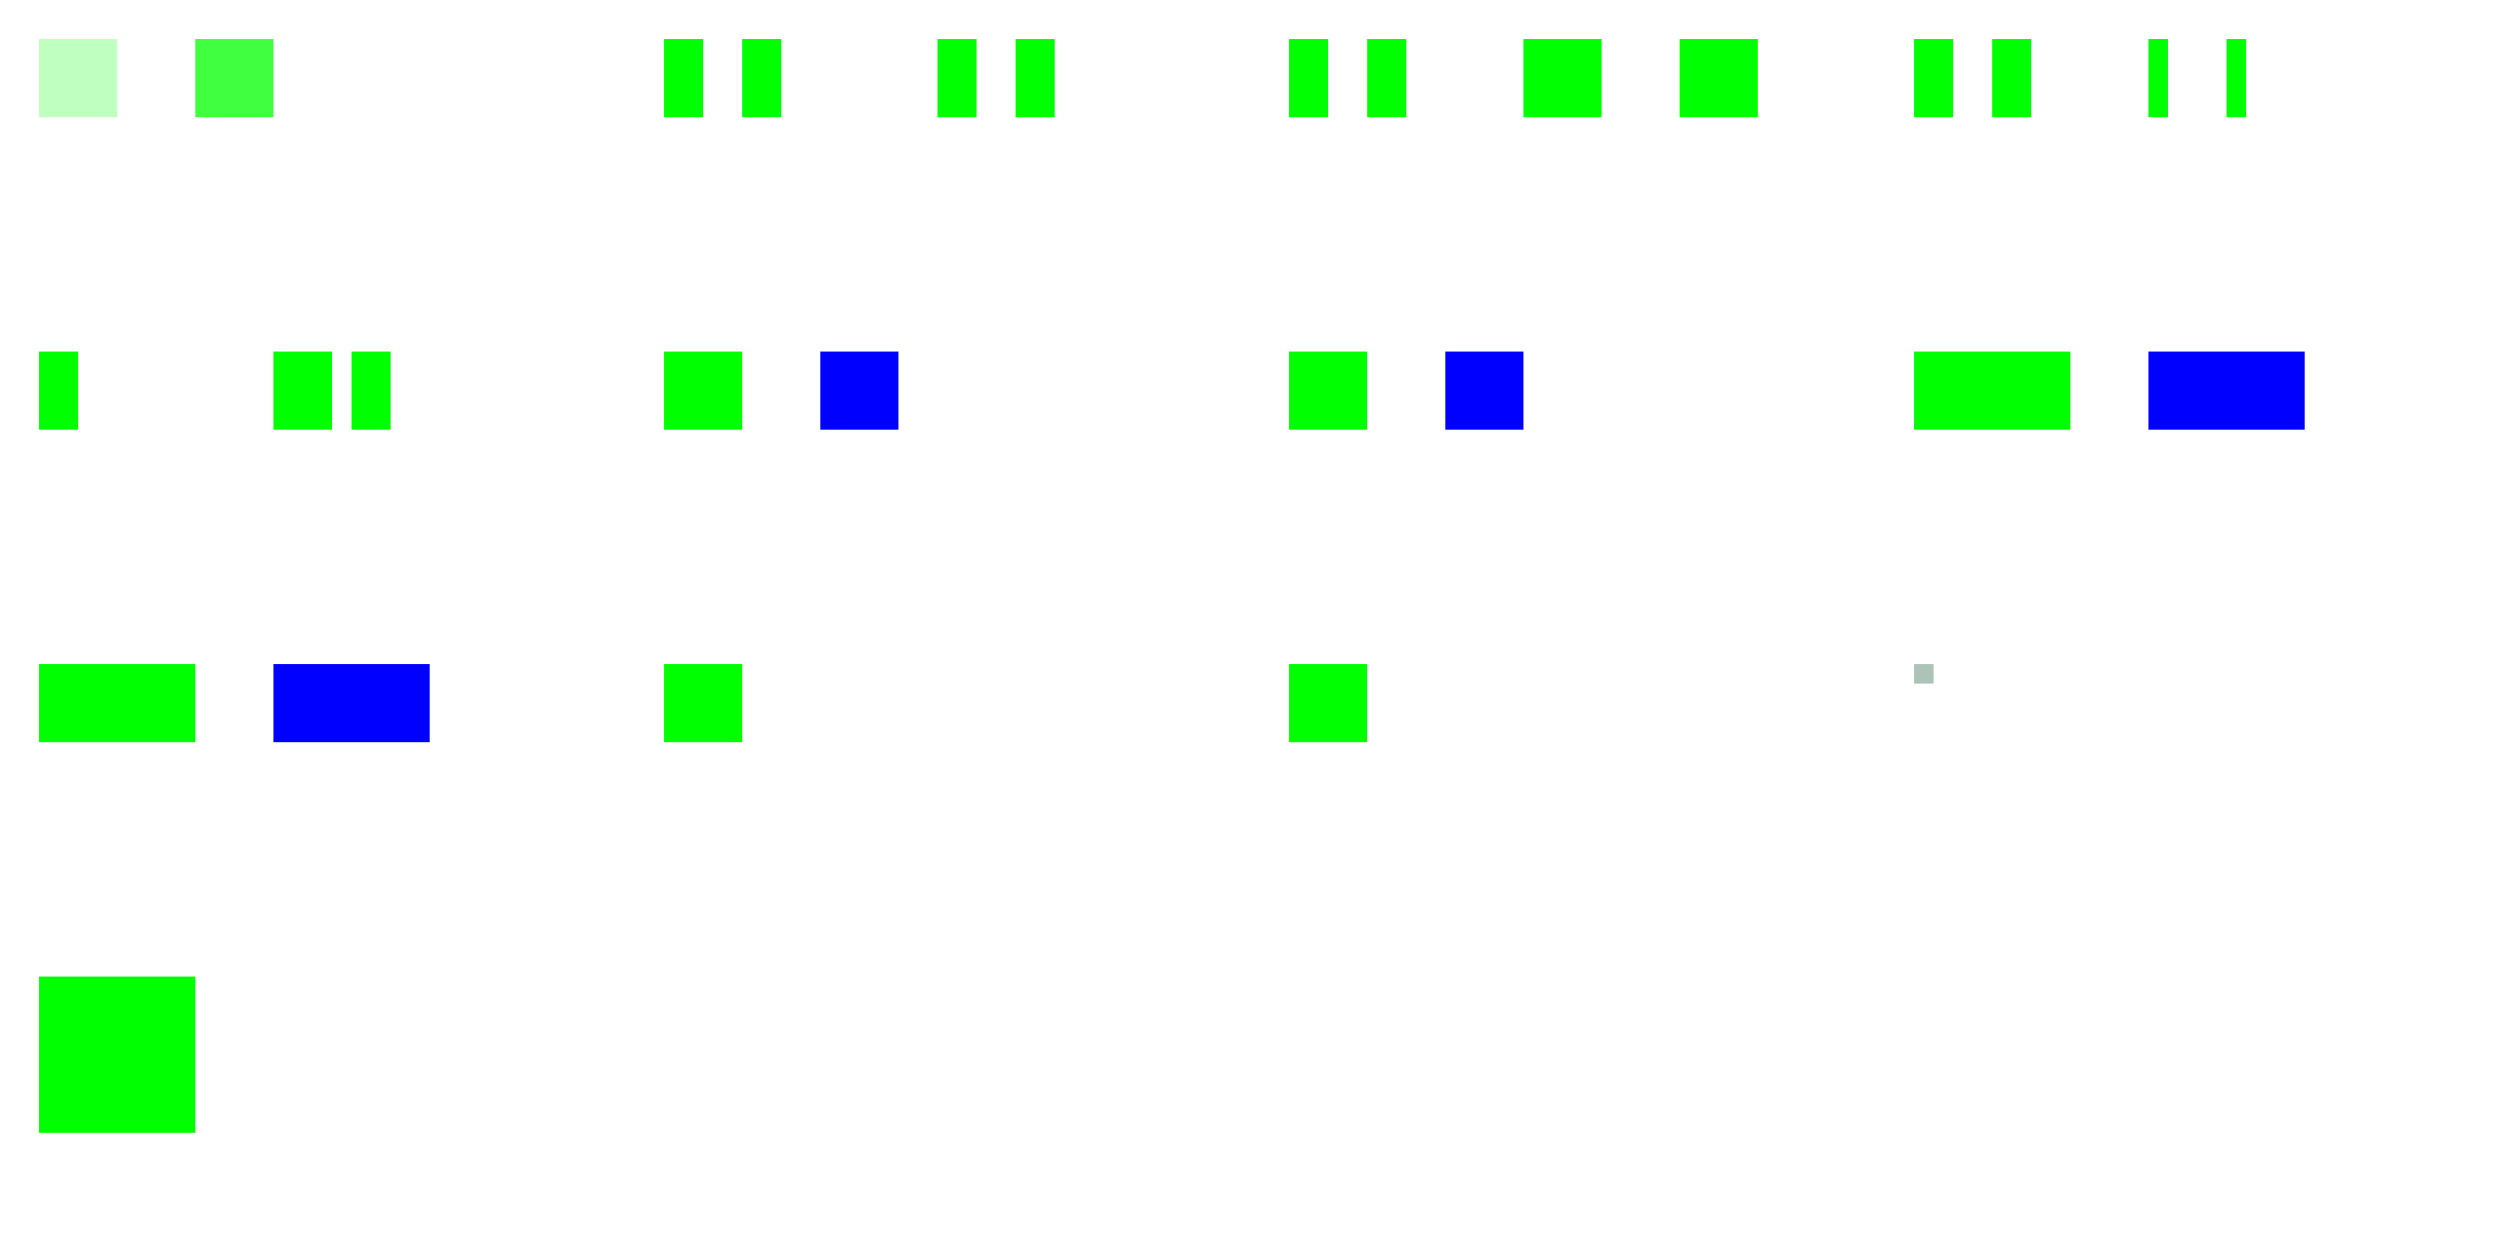
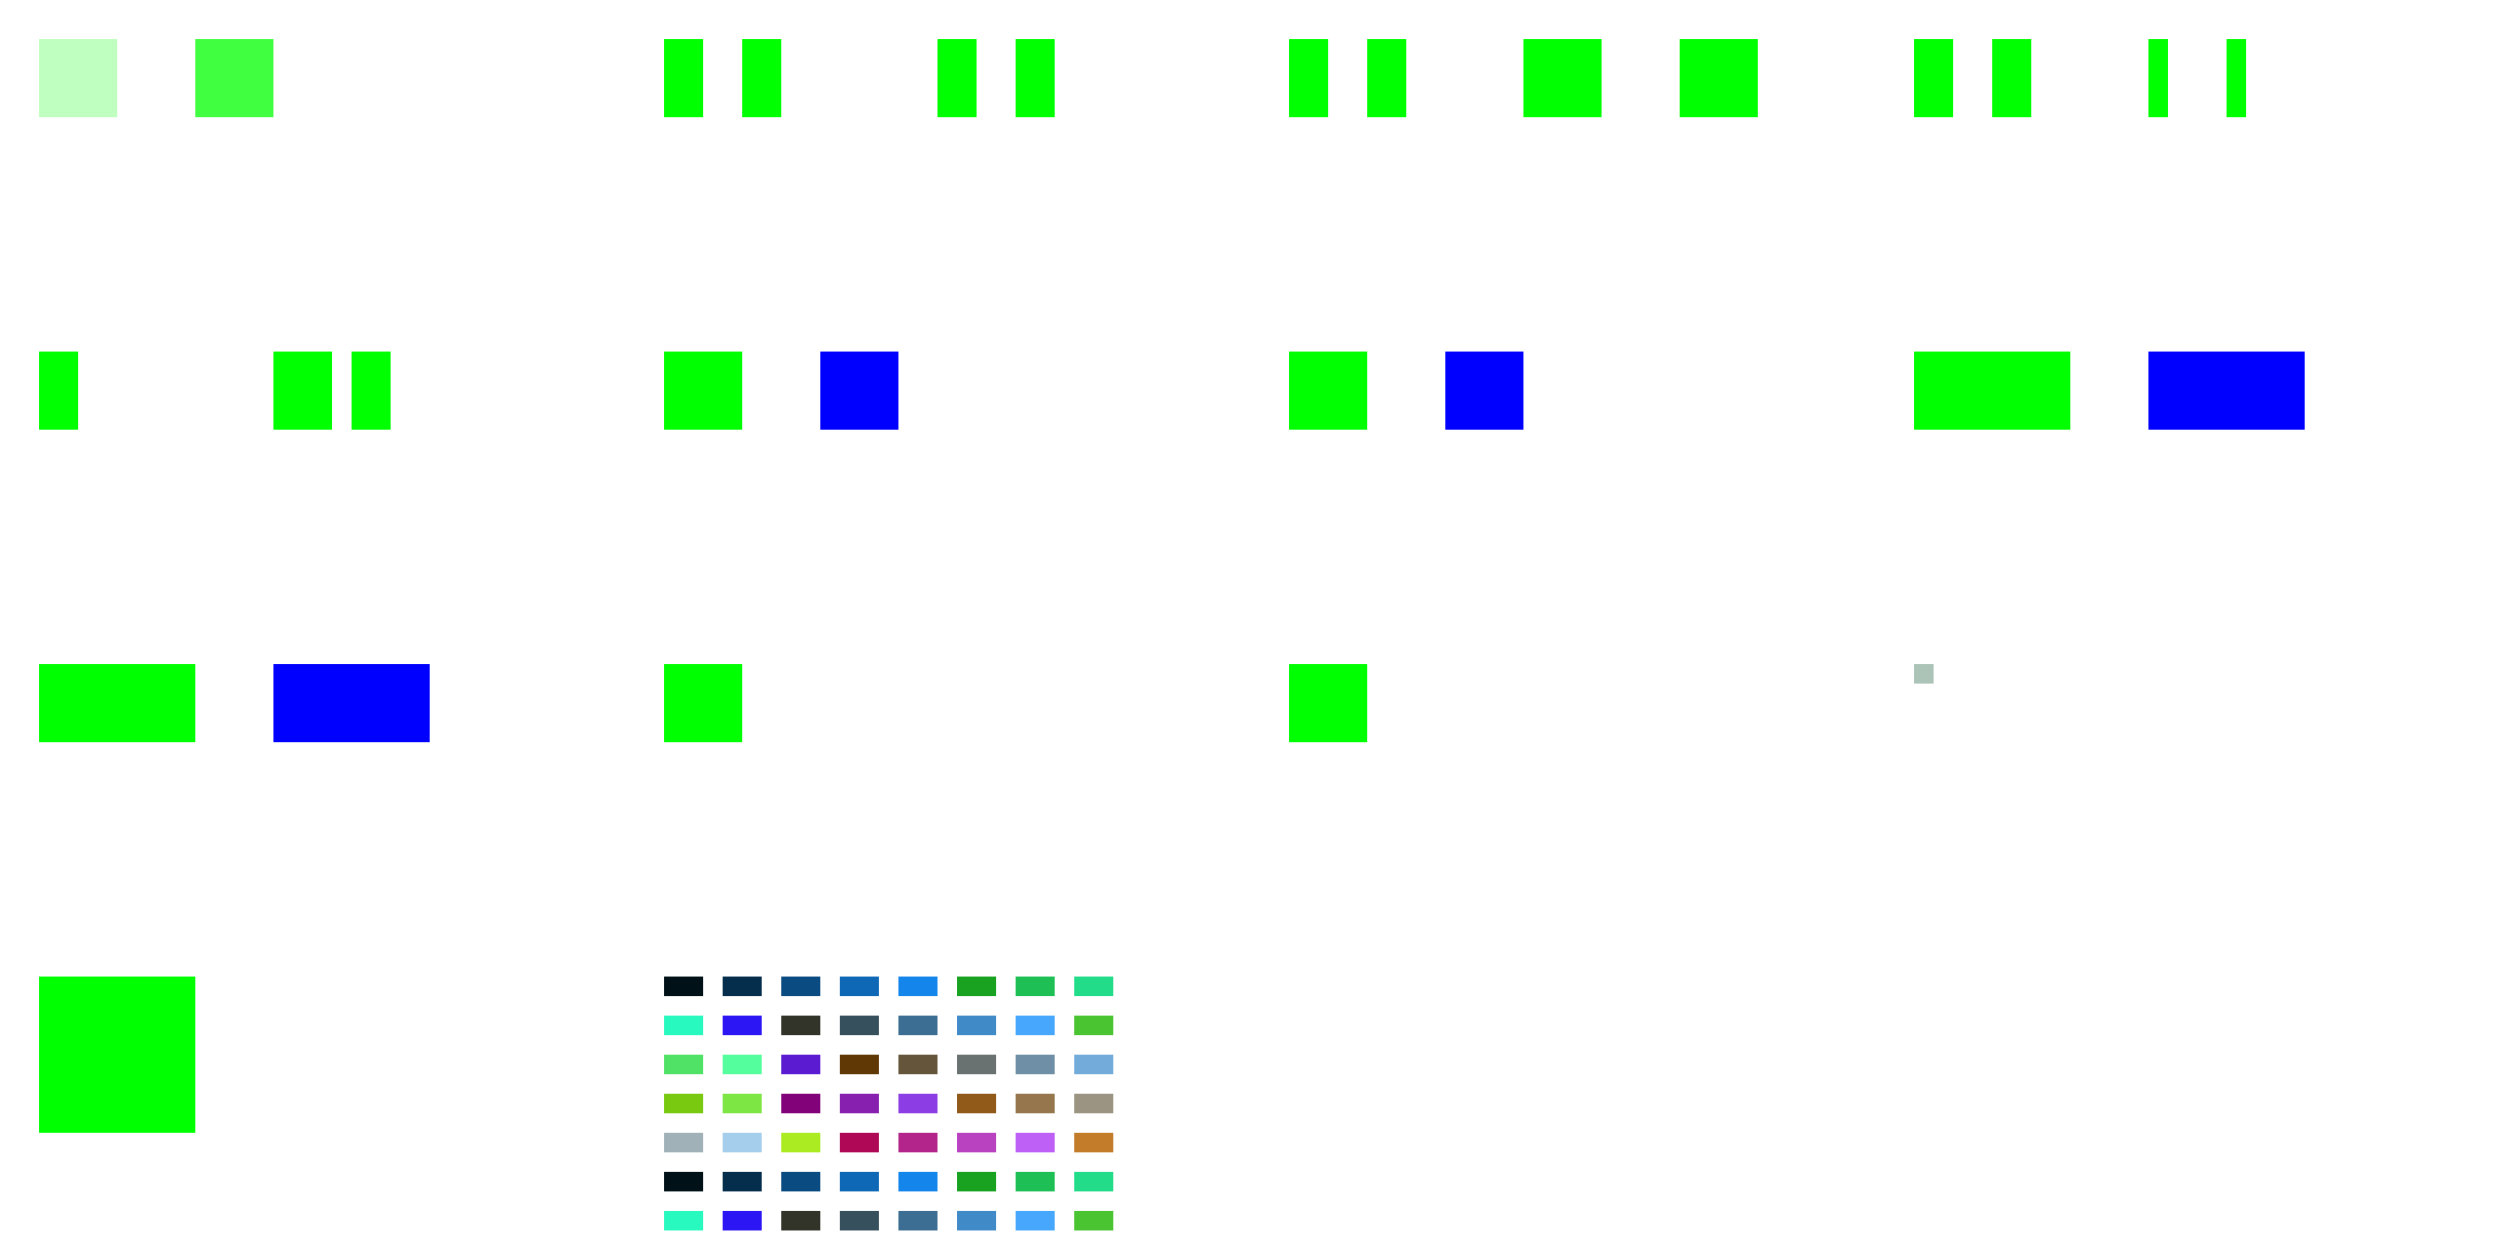
<svg xmlns="http://www.w3.org/2000/svg" width="128" height="64">
  <g id="opacity" data-box="0 0 32 16">
    <g transform="translate(2 2)">
      <rect x="0" y="0" width="4" height="4" fill="lime" fill-opacity="0.25" />
      <rect x="8" y="0" width="4" height="4" fill="lime" fill-opacity="0.75" />
    </g>
  </g>
  <g id="reflected" data-box="32 0 32 16">
    <g transform="translate(34 2)">
      <rect x="0" y="0" width="2" height="4" fill="lime" fill-opacity="1" />
      <rect x="4" y="0" width="2" height="4" fill="lime" fill-opacity="1" />
      <rect x="14" y="0" width="2" height="4" fill="lime" fill-opacity="1" />
      <rect x="18" y="0" width="2" height="4" fill="lime" fill-opacity="1" />
    </g>
  </g>
  <g id="tile-scale" data-box="64 0 32 16">
    <g transform="translate(66 2)">
      <rect x="0" y="0" width="2" height="4" fill="lime" fill-opacity="1" />
      <rect x="4" y="0" width="2" height="4" fill="lime" fill-opacity="1" />
      <rect x="12" y="0" width="4" height="4" fill="lime" fill-opacity="1" />
      <rect x="20" y="0" width="4" height="4" fill="lime" fill-opacity="1" />
    </g>
  </g>
  <g id="template-viewbox" data-box="96 0 32 16">
    <g transform="translate(98 2)">
      <rect x="0" y="0" width="2" height="4" fill="lime" fill-opacity="1" />
      <rect x="4" y="0" width="2" height="4" fill="lime" fill-opacity="1" />
      <rect x="12" y="0" width="1" height="4" fill="lime" fill-opacity="1" />
      <rect x="16" y="0" width="1" height="4" fill="lime" fill-opacity="1" />
    </g>
  </g>
  <g id="content-box" data-box="0 16 32 16">
    <g transform="translate(2 18)">
      <rect x="0" y="0" width="2" height="4" fill="lime" fill-opacity="1" />
      <rect x="12" y="0" width="3" height="4" fill="lime" fill-opacity="1" />
      <rect x="16" y="0" width="2" height="4" fill="lime" fill-opacity="1" />
    </g>
  </g>
  <g id="use-fill" data-box="32 16 32 16">
    <g transform="translate(34 18)">
      <rect x="0" y="0" width="4" height="4" fill="lime" fill-opacity="1" />
      <rect x="8" y="0" width="4" height="4" fill="blue" fill-opacity="1" />
    </g>
  </g>
  <g id="use-stroke" data-box="64 16 32 16">
    <g transform="translate(66 18)">
      <rect x="0" y="0" width="4" height="4" fill="lime" fill-opacity="1" />
      <rect x="8" y="0" width="4" height="4" fill="blue" fill-opacity="1" />
    </g>
  </g>
  <g id="marker-fill" data-box="96 16 32 16">
    <g transform="translate(98 18)">
      <rect x="0" y="0" width="8" height="4" fill="lime" fill-opacity="1" />
      <rect x="12" y="0" width="8" height="4" fill="blue" fill-opacity="1" />
    </g>
  </g>
  <g id="marker-stroke" data-box="0 32 32 16">
    <g transform="translate(2 34)">
      <rect x="0" y="0" width="8" height="4" fill="lime" fill-opacity="1" />
      <rect x="12" y="0" width="8" height="4" fill="blue" fill-opacity="1" />
    </g>
  </g>
  <g id="empty-fallback" data-box="32 32 32 16">
    <g transform="translate(34 34)">
      <rect x="0" y="0" width="4" height="4" fill="lime" fill-opacity="1" />
    </g>
  </g>
  <g id="cycle-fallback" data-box="64 32 32 16">
    <g transform="translate(66 34)">
      <rect x="0" y="0" width="4" height="4" fill="lime" fill-opacity="1" />
    </g>
  </g>
  <g id="minimum-tile" data-box="96 32 32 16">
    <g transform="translate(98 34)">
      <rect x="0" y="0" width="1" height="1" fill="rgb(110,152,131)" fill-opacity="0.577" />
    </g>
  </g>
  <g id="branching-late-fill" data-box="0 48 32 16">
    <g transform="translate(2 50)">
      <rect x="0" y="0" width="8" height="8" fill="lime" fill-opacity="1" />
    </g>
  </g>
+   <g id="many-servers" data-box="32 48 32 16">
+     <g transform="translate(34 50)">
+       <rect x="0" y="0" width="2" height="1" fill="#001117" fill-opacity="1" />
+       <rect x="3" y="0" width="2" height="1" fill="#052e4c" fill-opacity="1" />
+       <rect x="6" y="0" width="2" height="1" fill="#0a4b81" fill-opacity="1" />
+       <rect x="9" y="0" width="2" height="1" fill="#0f68b6" fill-opacity="1" />
+       <rect x="12" y="0" width="2" height="1" fill="#1485eb" fill-opacity="1" />
+       <rect x="15" y="0" width="2" height="1" fill="#19a220" fill-opacity="1" />
+       <rect x="18" y="0" width="2" height="1" fill="#1ebf55" fill-opacity="1" />
+       <rect x="21" y="0" width="2" height="1" fill="#23dc8a" fill-opacity="1" />
+       <rect x="0" y="2" width="2" height="1" fill="#28f9bf" fill-opacity="1" />
+       <rect x="3" y="2" width="2" height="1" fill="#2d16f4" fill-opacity="1" />
+       <rect x="6" y="2" width="2" height="1" fill="#323329" fill-opacity="1" />
+       <rect x="9" y="2" width="2" height="1" fill="#37505e" fill-opacity="1" />
+       <rect x="12" y="2" width="2" height="1" fill="#3c6d93" fill-opacity="1" />
+       <rect x="15" y="2" width="2" height="1" fill="#418ac8" fill-opacity="1" />
+       <rect x="18" y="2" width="2" height="1" fill="#46a7fd" fill-opacity="1" />
+       <rect x="21" y="2" width="2" height="1" fill="#4bc432" fill-opacity="1" />
+       <rect x="0" y="4" width="2" height="1" fill="#50e167" fill-opacity="1" />
+       <rect x="3" y="4" width="2" height="1" fill="#55fe9c" fill-opacity="1" />
+       <rect x="6" y="4" width="2" height="1" fill="#5a1bd1" fill-opacity="1" />
+       <rect x="9" y="4" width="2" height="1" fill="#5f3806" fill-opacity="1" />
+       <rect x="12" y="4" width="2" height="1" fill="#64553b" fill-opacity="1" />
+       <rect x="15" y="4" width="2" height="1" fill="#697270" fill-opacity="1" />
+       <rect x="18" y="4" width="2" height="1" fill="#6e8fa5" fill-opacity="1" />
+       <rect x="21" y="4" width="2" height="1" fill="#73acda" fill-opacity="1" />
+       <rect x="0" y="6" width="2" height="1" fill="#78c90f" fill-opacity="1" />
+       <rect x="3" y="6" width="2" height="1" fill="#7de644" fill-opacity="1" />
+       <rect x="6" y="6" width="2" height="1" fill="#820379" fill-opacity="1" />
+       <rect x="9" y="6" width="2" height="1" fill="#8720ae" fill-opacity="1" />
+       <rect x="12" y="6" width="2" height="1" fill="#8c3de3" fill-opacity="1" />
+       <rect x="15" y="6" width="2" height="1" fill="#915a18" fill-opacity="1" />
+       <rect x="18" y="6" width="2" height="1" fill="#96774d" fill-opacity="1" />
+       <rect x="21" y="6" width="2" height="1" fill="#9b9482" fill-opacity="1" />
+       <rect x="0" y="8" width="2" height="1" fill="#a0b1b7" fill-opacity="1" />
+       <rect x="3" y="8" width="2" height="1" fill="#a5ceec" fill-opacity="1" />
+       <rect x="6" y="8" width="2" height="1" fill="#aaeb21" fill-opacity="1" />
+       <rect x="9" y="8" width="2" height="1" fill="#af0856" fill-opacity="1" />
+       <rect x="12" y="8" width="2" height="1" fill="#b4258b" fill-opacity="1" />
+       <rect x="15" y="8" width="2" height="1" fill="#b942c0" fill-opacity="1" />
+       <rect x="18" y="8" width="2" height="1" fill="#be5ff5" fill-opacity="1" />
+       <rect x="21" y="8" width="2" height="1" fill="#c37c2a" fill-opacity="1" />
+       <rect x="0" y="10" width="2" height="1" fill="#001117" fill-opacity="1" />
+       <rect x="3" y="10" width="2" height="1" fill="#052e4c" fill-opacity="1" />
+       <rect x="6" y="10" width="2" height="1" fill="#0a4b81" fill-opacity="1" />
+       <rect x="9" y="10" width="2" height="1" fill="#0f68b6" fill-opacity="1" />
+       <rect x="12" y="10" width="2" height="1" fill="#1485eb" fill-opacity="1" />
+       <rect x="15" y="10" width="2" height="1" fill="#19a220" fill-opacity="1" />
+       <rect x="18" y="10" width="2" height="1" fill="#1ebf55" fill-opacity="1" />
+       <rect x="21" y="10" width="2" height="1" fill="#23dc8a" fill-opacity="1" />
+       <rect x="0" y="12" width="2" height="1" fill="#28f9bf" fill-opacity="1" />
+       <rect x="3" y="12" width="2" height="1" fill="#2d16f4" fill-opacity="1" />
+       <rect x="6" y="12" width="2" height="1" fill="#323329" fill-opacity="1" />
+       <rect x="9" y="12" width="2" height="1" fill="#37505e" fill-opacity="1" />
+       <rect x="12" y="12" width="2" height="1" fill="#3c6d93" fill-opacity="1" />
+       <rect x="15" y="12" width="2" height="1" fill="#418ac8" fill-opacity="1" />
+       <rect x="18" y="12" width="2" height="1" fill="#46a7fd" fill-opacity="1" />
+       <rect x="21" y="12" width="2" height="1" fill="#4bc432" fill-opacity="1" />
+     </g>
+   </g>
</svg>
